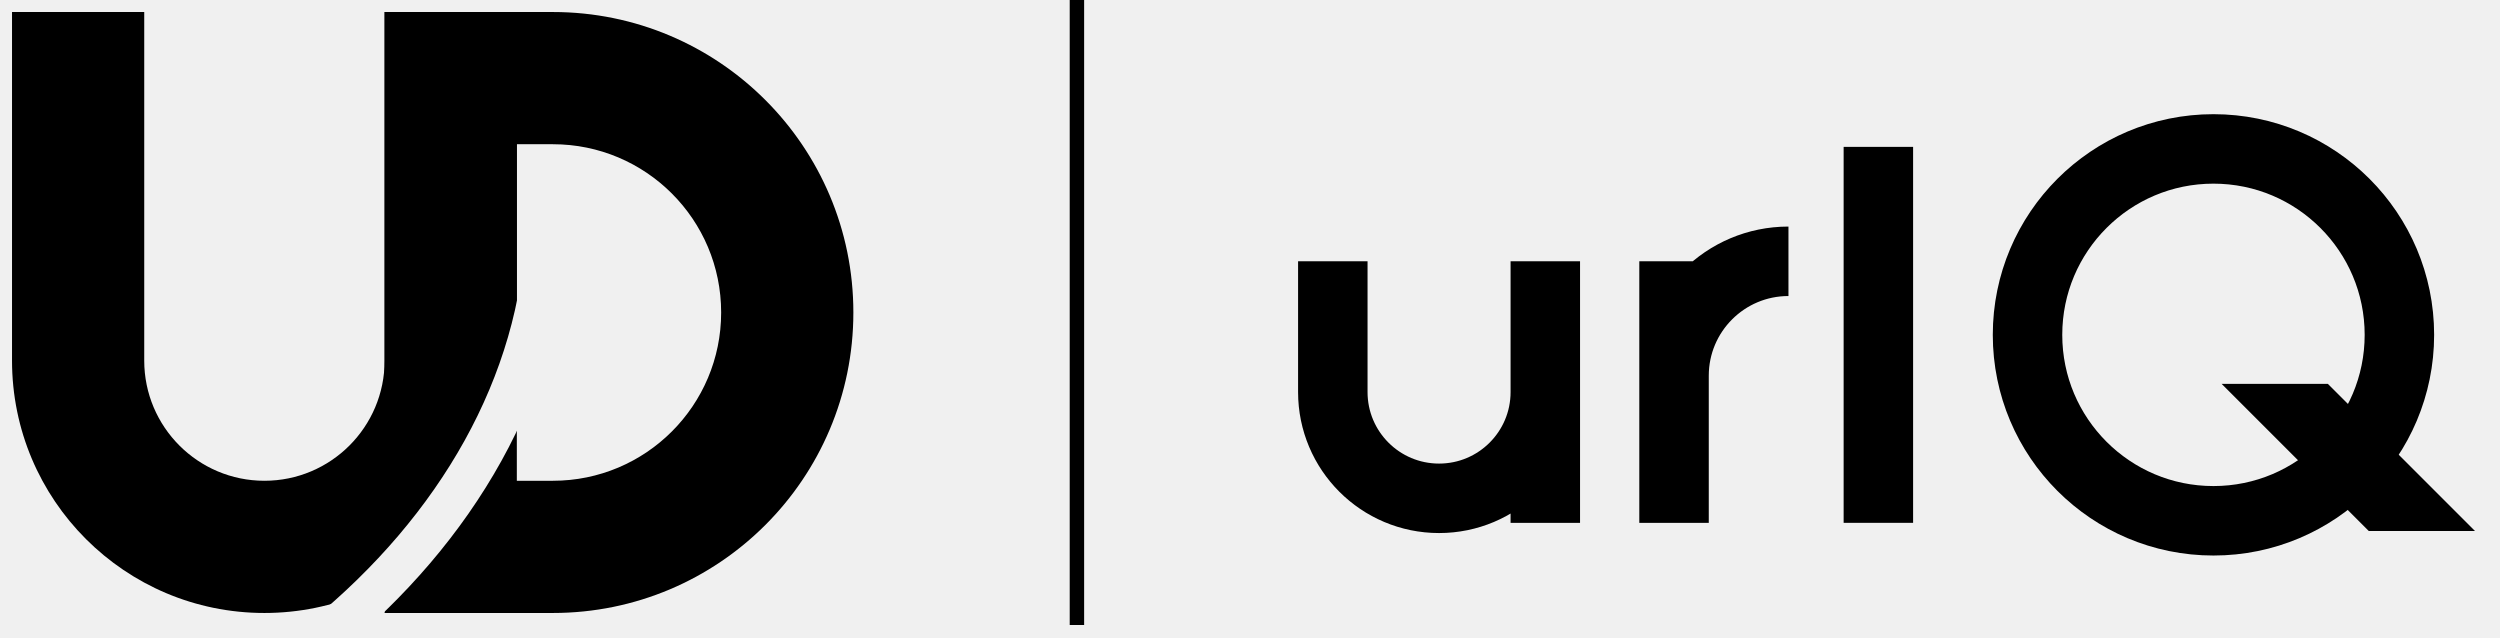
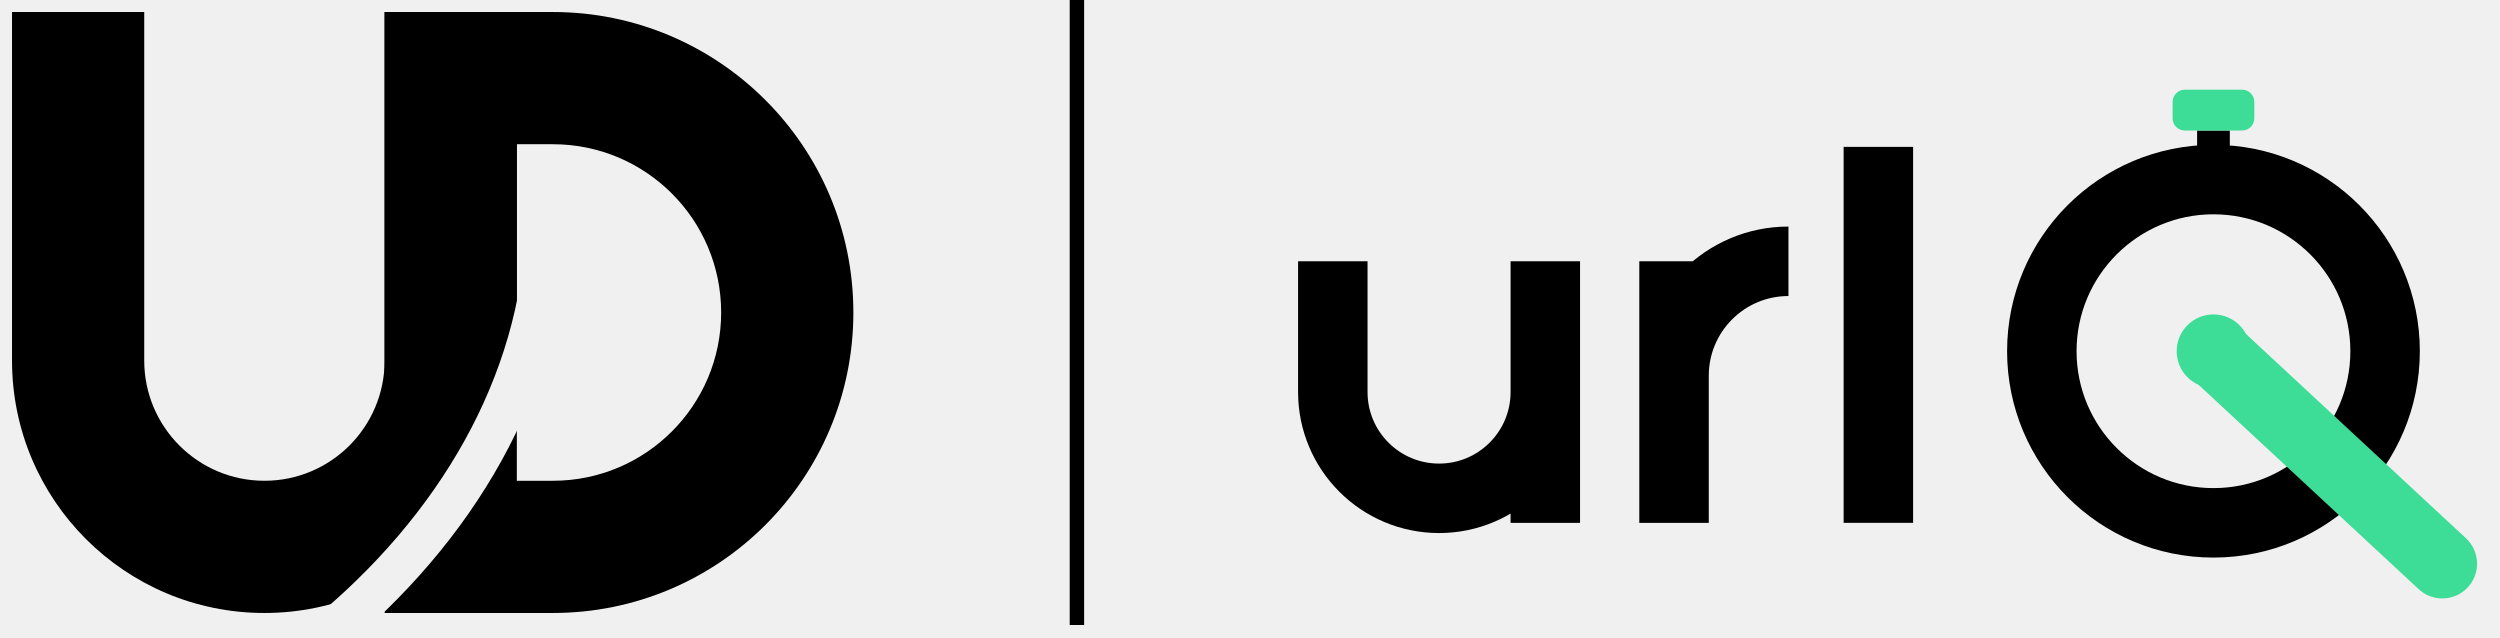
<svg xmlns="http://www.w3.org/2000/svg" viewBox="-2 -2 416 106" role="img" aria-label="urIQ">
  <defs>
    <mask id="hlight" maskUnits="userSpaceOnUse" x="-4" y="-4" width="150" height="110">
      <rect x="-4" y="-4" width="150" height="110" fill="#fff" />
      <path d="M89 36 C88 62 74 86 52 104" stroke="#000" stroke-width="7" fill="none" />
    </mask>
  </defs>
  <g fill="#000" mask="url(#hlight)">
    <path d="M0 0H22V58A20 20 0 0 0 62 58V0H84V58A42 42 0 0 1 0 58Z" />
    <path d="M62 0H90A50 50 0 0 1 90 100H62ZM84 22V78H90A28 28 0 0 0 90 22Z" fill-rule="evenodd" />
  </g>
  <rect x="176" y="-2" width="2.4" height="104" fill="#000" />
  <g transform="translate(214 17) scale(.68)">
    <g fill="none" stroke="#000" stroke-width="17" stroke-linecap="butt">
      <path d="M8.5 36V68A26 26 0 0 0 60.5 68M60.5 36V100" />
      <path d="M92 36V100M92 64A28 28 0 0 1 120 36" />
      <path d="M142 8V100" />
-       <circle cx="224" cy="54" r="45.5" />
+       <circle cx="224" cy="58" r="42" />
+       <path d="M224 4V14" stroke-width="8" />
    </g>
-     <path d="M226 66H252L288 102H262Z" fill="#000" />
+     <g fill="#3DDC97" stroke="#3DDC97">
+       <rect x="214" y="-6" width="20" height="10" rx="3" stroke="none" />
+       <path d="M224 58L280 110" stroke-width="17" stroke-linecap="round" />
+       <circle cx="224" cy="58" r="9" stroke="none" />
+     </g>
  </g>
</svg>
